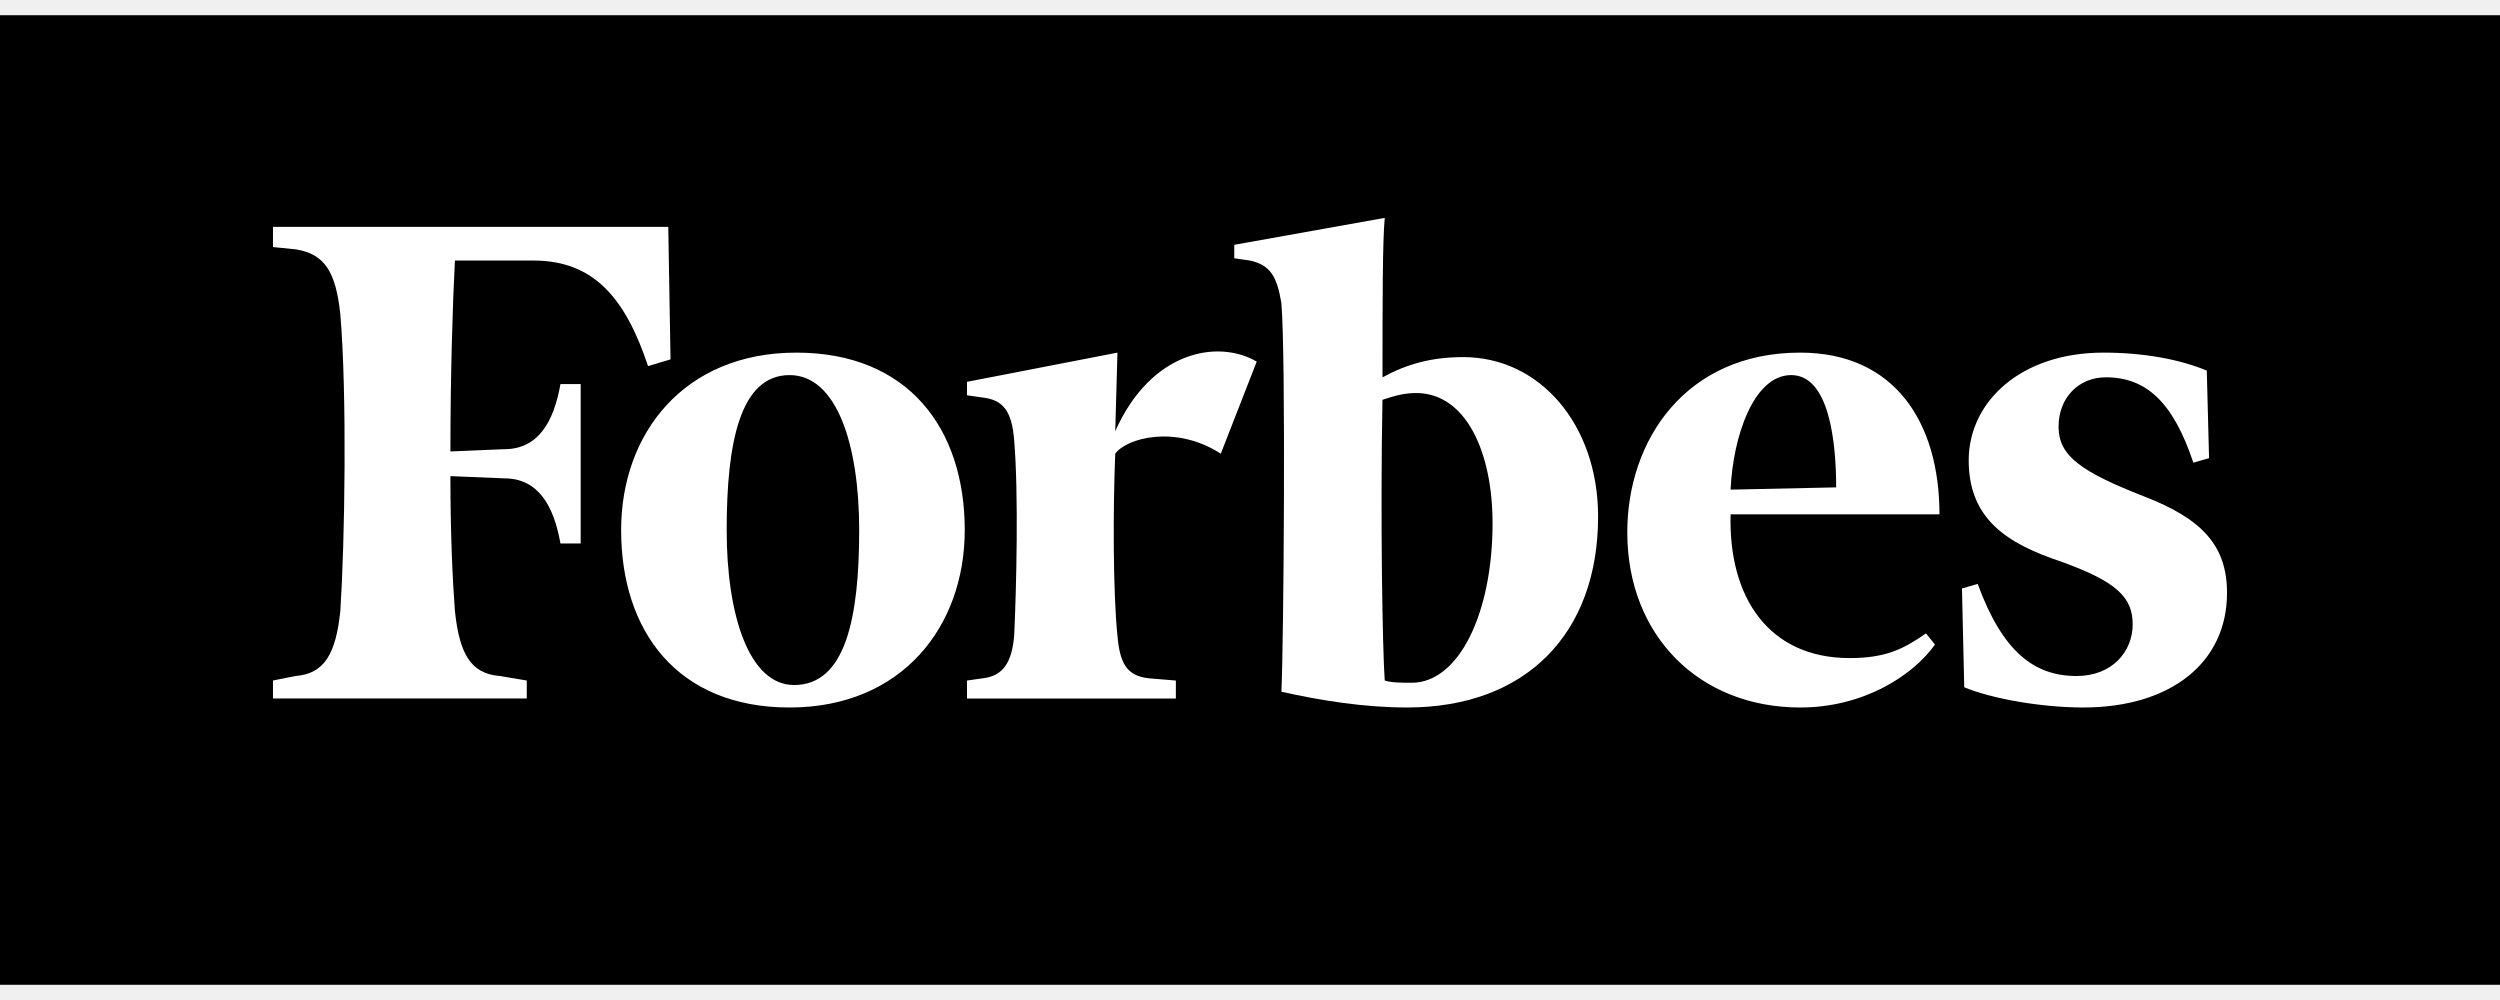
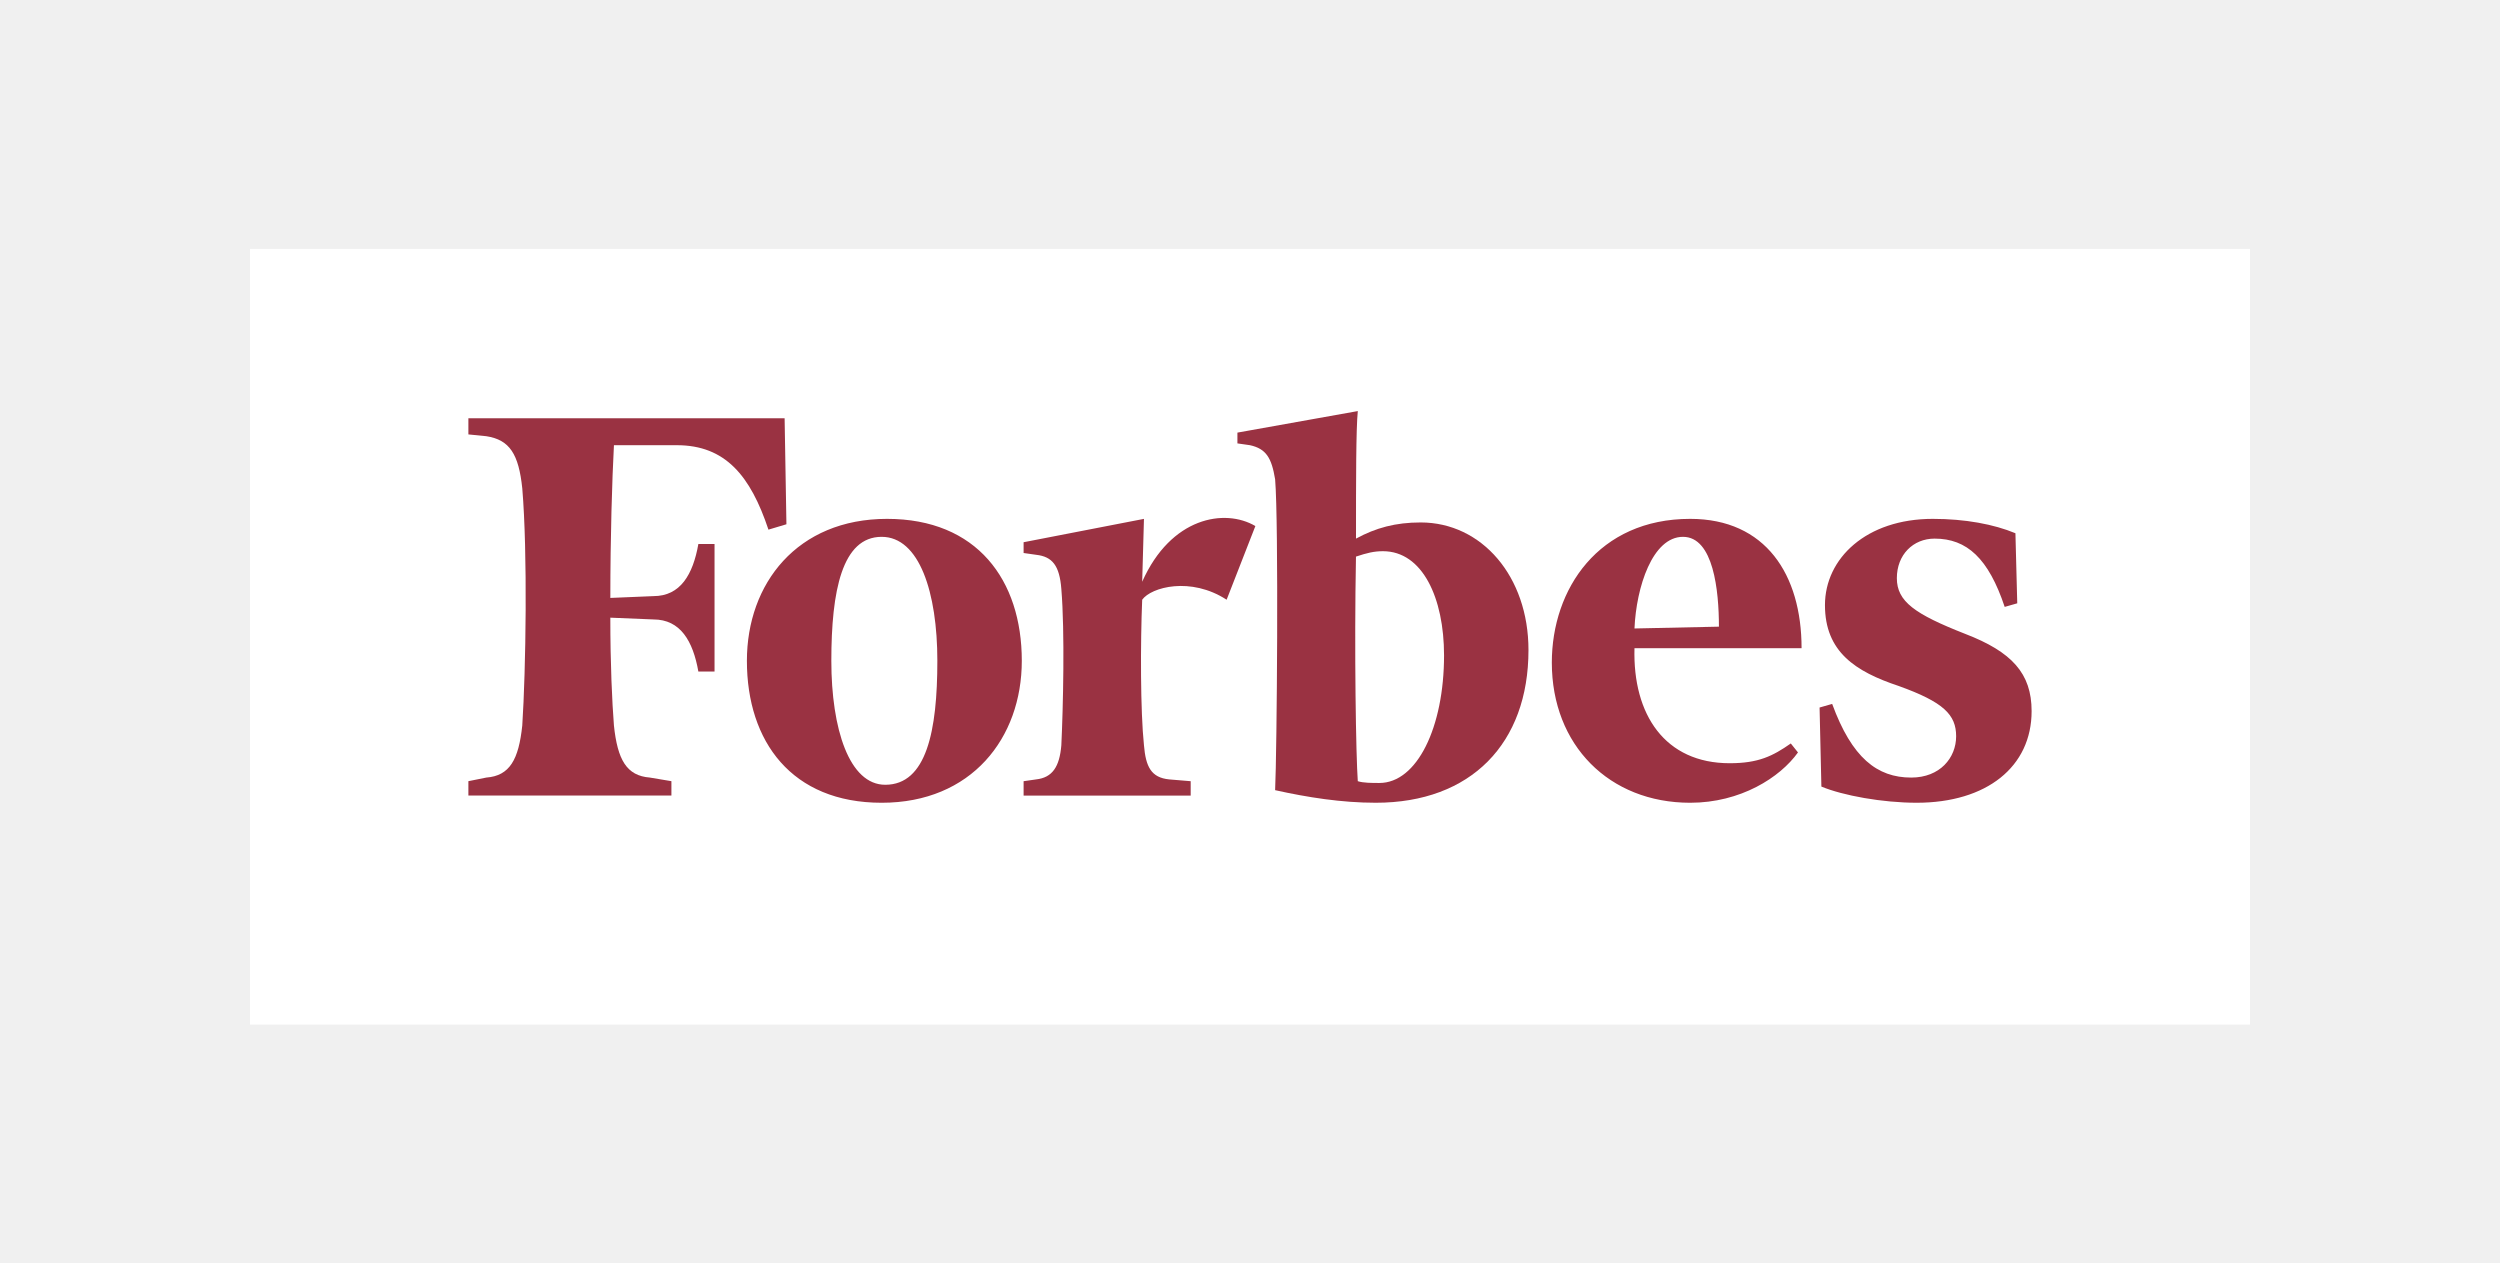
- <svg xmlns="http://www.w3.org/2000/svg" width="160" height="64" viewBox="0 0 160 64" fill="none">
-   <g clip-path="url(#clip0_1754_113104)">
-     <path d="M0 0.975H160V63.026H0V0.975Z" fill="black" />
-     <path d="M93.654 22.855C91.642 22.855 90.061 23.287 88.48 24.148C88.48 19.549 88.48 15.381 88.624 13.944L78.993 15.668V16.531L79.999 16.674C81.292 16.962 81.725 17.68 82.01 19.405C82.299 22.855 82.154 41.253 82.01 44.272C84.597 44.847 87.329 45.279 90.06 45.279C97.679 45.279 102.278 40.535 102.278 33.061C102.278 27.168 98.541 22.855 93.654 22.855ZM90.347 43.697C89.772 43.697 89.053 43.697 88.623 43.554C88.478 41.542 88.335 33.061 88.478 25.587C89.341 25.299 89.915 25.155 90.635 25.155C93.799 25.155 95.524 28.892 95.524 33.491C95.523 39.242 93.367 43.697 90.347 43.697ZM42.769 14.519H17.471V15.812L18.908 15.956C20.776 16.243 21.496 17.392 21.782 20.123C22.215 25.298 22.07 34.642 21.782 39.096C21.495 41.828 20.777 43.122 18.908 43.264L17.471 43.553V44.702H33.713V43.553L31.988 43.264C30.12 43.121 29.401 41.828 29.114 39.096C28.97 37.227 28.826 34.208 28.826 30.472L32.276 30.615C34.432 30.615 35.437 32.34 35.869 34.783H37.163V24.581H35.869C35.437 27.024 34.432 28.748 32.276 28.748L28.827 28.893C28.827 24.006 28.97 19.406 29.115 16.675H34.145C38.027 16.675 40.039 19.118 41.476 23.431L42.914 23L42.769 14.519Z" fill="white" />
-     <path d="M50.964 22.568C58.151 22.568 61.744 27.455 61.744 33.923C61.744 40.104 57.719 45.28 50.532 45.28C43.345 45.28 39.752 40.392 39.752 33.923C39.752 27.742 43.776 22.568 50.964 22.568ZM50.532 24.006C47.369 24.006 46.507 28.318 46.507 33.923C46.507 39.385 47.945 43.841 50.82 43.841C54.124 43.841 54.988 39.528 54.988 33.923C54.988 28.461 53.552 24.006 50.532 24.006ZM104.146 34.068C104.146 28.174 107.883 22.568 115.214 22.568C121.25 22.568 124.126 27.024 124.126 32.917H110.758C110.613 38.235 113.201 42.117 118.376 42.117C120.676 42.117 121.826 41.543 123.264 40.536L123.838 41.254C122.4 43.266 119.239 45.28 115.214 45.28C108.746 45.279 104.146 40.68 104.146 34.068ZM110.758 31.337L117.514 31.192C117.514 28.318 117.082 24.006 114.639 24.006C112.196 24.006 110.901 28.03 110.758 31.337ZM141.234 23.718C139.509 22.999 137.209 22.568 134.622 22.568C129.305 22.568 125.997 25.73 125.997 29.467C125.997 33.205 128.438 34.785 131.892 35.936C135.485 37.228 136.491 38.235 136.491 39.96C136.491 41.685 135.197 43.265 132.897 43.265C130.167 43.265 128.153 41.685 126.573 37.372L125.566 37.661L125.711 43.985C127.435 44.703 130.597 45.279 133.329 45.279C138.935 45.279 142.529 42.403 142.529 37.948C142.529 34.929 140.947 33.205 137.21 31.767C133.184 30.186 131.748 29.18 131.748 27.311C131.748 25.442 133.044 24.148 134.769 24.148C137.355 24.148 139.079 25.73 140.375 29.611L141.38 29.324L141.234 23.718ZM80.43 23.143C77.987 21.707 73.674 22.424 71.375 27.6L71.517 22.569L61.888 24.437V25.299L62.894 25.443C64.189 25.588 64.763 26.306 64.907 28.175C65.194 31.625 65.05 37.663 64.907 40.681C64.763 42.404 64.189 43.266 62.894 43.411L61.888 43.555V44.705H75.255V43.555L73.53 43.411C72.094 43.266 71.662 42.404 71.517 40.681C71.23 37.949 71.23 32.487 71.375 29.037C72.093 28.03 75.255 27.169 78.13 29.037L80.43 23.143Z" fill="white" />
+ <svg xmlns="http://www.w3.org/2000/svg" width="200" height="101" viewBox="0 0 200 101" fill="none">
+   <g clip-path="url(#clip0_2794_3826)">
+     <path d="M20 19.916H180V81.967H20V19.916Z" fill="white" />
+     <path d="M113.654 41.796C111.642 41.796 110.061 42.228 108.48 43.089C108.48 38.49 108.48 34.322 108.624 32.886L98.993 34.609V35.472L99.999 35.616C101.292 35.903 101.725 36.621 102.01 38.346C102.299 41.796 102.154 60.194 102.01 63.213C104.597 63.789 107.329 64.22 110.06 64.22C117.679 64.22 122.278 59.477 122.278 52.002C122.278 46.109 118.541 41.796 113.654 41.796ZM110.348 62.638C109.772 62.638 109.053 62.638 108.623 62.495C108.478 60.483 108.335 52.002 108.478 44.528C109.341 44.24 109.915 44.096 110.635 44.096C113.799 44.096 115.524 47.833 115.524 52.432C115.523 58.183 113.366 62.638 110.348 62.638ZM62.769 33.46H37.471V34.753L38.908 34.897C40.776 35.184 41.496 36.334 41.782 39.065C42.215 44.239 42.07 53.583 41.782 58.037C41.495 60.769 40.777 62.063 38.908 62.205L37.471 62.494V63.643H53.713V62.494L51.989 62.205C50.12 62.062 49.401 60.769 49.114 58.037C48.969 56.168 48.826 53.149 48.826 49.413L52.276 49.556C54.432 49.556 55.437 51.281 55.869 53.724H57.163V43.522H55.869C55.437 45.966 54.432 47.69 52.276 47.69L48.827 47.834C48.827 42.947 48.97 38.347 49.115 35.616H54.145C58.027 35.616 60.039 38.059 61.476 42.372L62.914 41.941L62.769 33.46Z" fill="#9A3242" />
+     <path d="M70.964 41.509C78.151 41.509 81.744 46.396 81.744 52.864C81.744 59.045 77.719 64.221 70.532 64.221C63.345 64.221 59.752 59.333 59.752 52.864C59.752 46.684 63.776 41.509 70.964 41.509ZM70.532 42.947C67.369 42.947 66.507 47.259 66.507 52.864C66.507 58.326 67.945 62.782 70.82 62.782C74.124 62.782 74.988 58.47 74.988 52.864C74.988 47.402 73.552 42.947 70.532 42.947ZM124.146 53.009C124.146 47.115 127.883 41.509 135.214 41.509C141.25 41.509 144.126 45.966 144.126 51.858H130.758C130.613 57.176 133.201 61.058 138.376 61.058C140.676 61.058 141.826 60.484 143.264 59.477L143.838 60.195C142.4 62.207 139.239 64.221 135.214 64.221C128.746 64.22 124.146 59.621 124.146 53.009ZM130.758 50.278L137.514 50.133C137.514 47.259 137.082 42.947 134.639 42.947C132.196 42.947 130.901 46.971 130.758 50.278ZM161.234 42.659C159.509 41.94 157.209 41.509 154.622 41.509C149.305 41.509 145.997 44.671 145.997 48.408C145.997 52.146 148.438 53.727 151.892 54.877C155.485 56.169 156.491 57.176 156.491 58.901C156.491 60.626 155.197 62.206 152.897 62.206C150.167 62.206 148.153 60.626 146.573 56.313L145.566 56.602L145.711 62.926C147.435 63.644 150.597 64.22 153.329 64.22C158.935 64.22 162.529 61.344 162.529 56.889C162.529 53.87 160.947 52.146 157.21 50.708C153.184 49.127 151.748 48.121 151.748 46.252C151.748 44.383 153.044 43.089 154.769 43.089C157.355 43.089 159.079 44.671 160.375 48.552L161.38 48.265L161.234 42.659ZM100.43 42.084C97.987 40.648 93.674 41.365 91.375 46.541L91.517 41.51L81.888 43.378V44.241L82.894 44.384C84.189 44.529 84.763 45.247 84.907 47.116C85.194 50.566 85.05 56.604 84.907 59.622C84.763 61.345 84.189 62.207 82.894 62.352L81.888 62.496V63.646H95.255V62.496L93.53 62.352C92.094 62.207 91.662 61.345 91.517 59.622C91.23 56.89 91.23 51.428 91.375 47.978C92.093 46.972 95.255 46.11 98.13 47.978L100.43 42.084Z" fill="#9A3242" />
  </g>
  <defs>
-     <clipPath id="clip0_1754_113104">
-       <rect width="160" height="62.08" fill="white" transform="translate(0 0.959961)" />
+     <clipPath id="clip0_2794_3826">
+       <rect width="160" height="62.08" fill="white" transform="translate(20 19.9011)" />
    </clipPath>
  </defs>
</svg>
